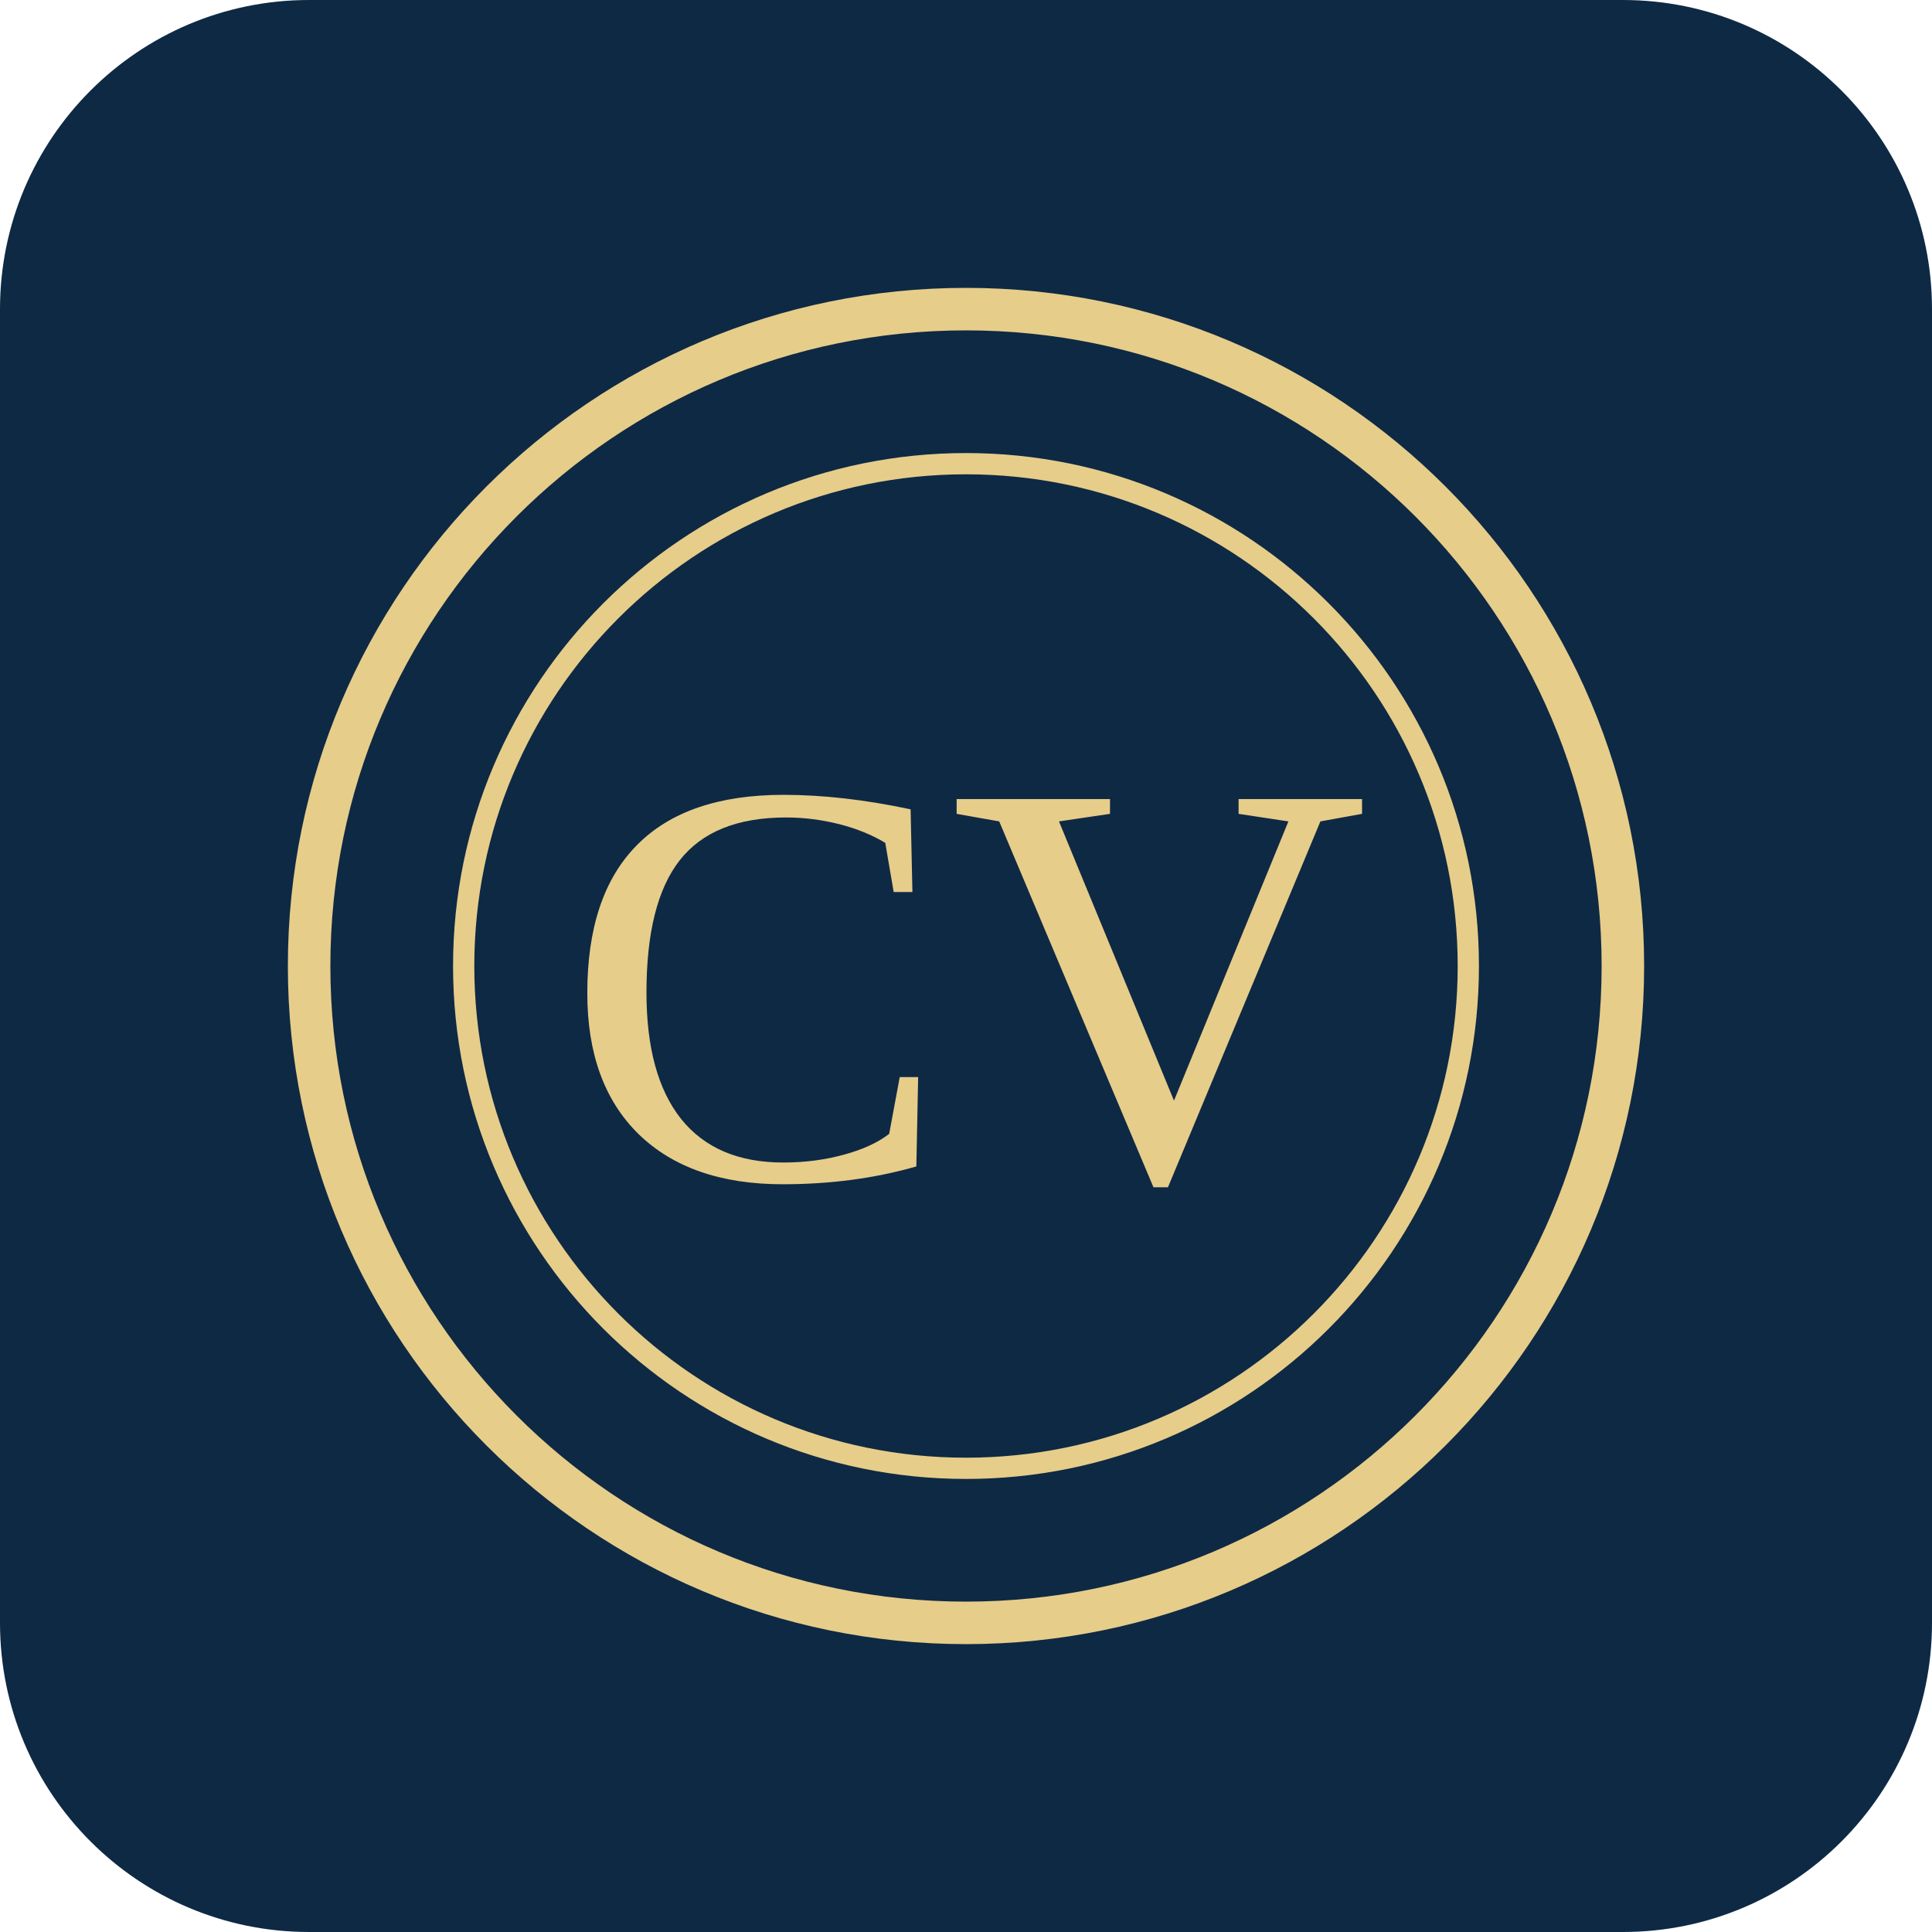
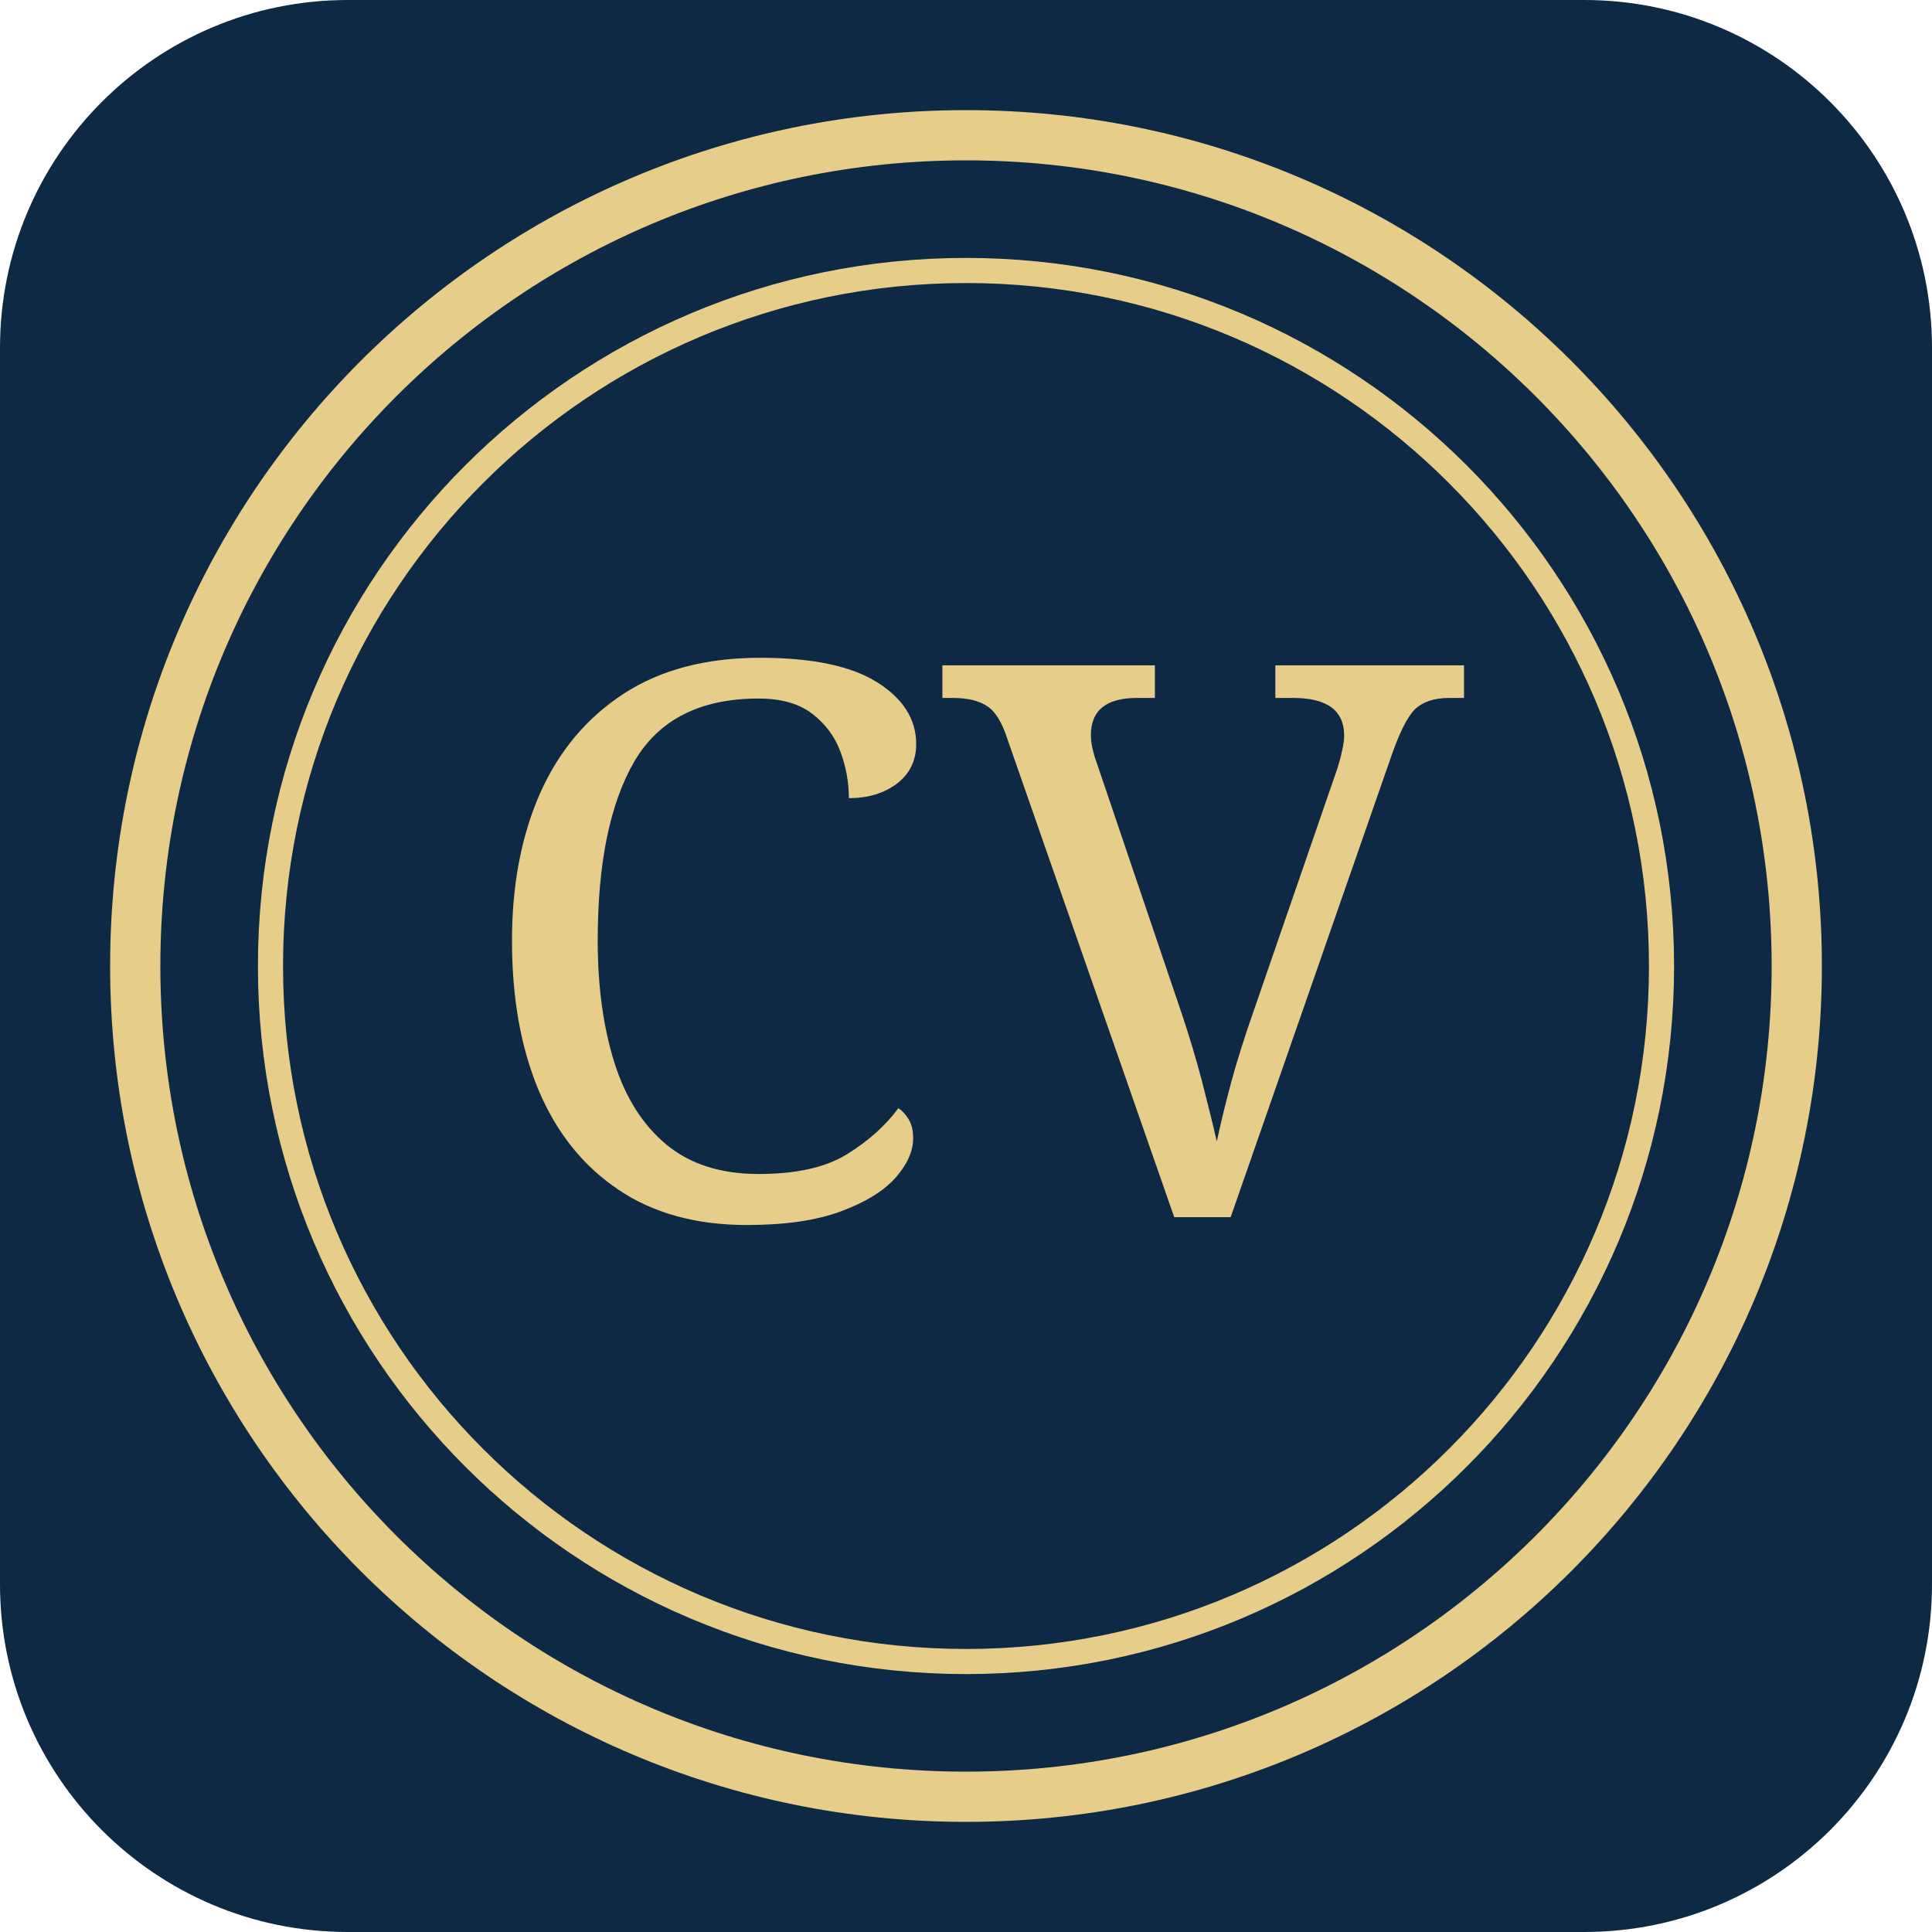
- <svg xmlns="http://www.w3.org/2000/svg" viewBox="0 0 100 100" width="100" height="100">
-   <rect width="100" height="100" rx="16" fill="#0e2944" />
-   <circle cx="50" cy="50" r="34" fill="none" stroke="#e6cd8a" stroke-width="2.2" />
-   <circle cx="50" cy="50" r="26" fill="none" stroke="#e6cd8a" stroke-width="1.1" />
-   <text x="50" y="61" text-anchor="middle" font-family="Georgia, 'Times New Roman', serif" font-size="30" fill="#e6cd8a">CV</text>
+ <svg xmlns="http://www.w3.org/2000/svg" viewBox="0 0 100 100">
+   <rect width="100" height="100" rx="18" fill="#0e2944" />
+   <circle cx="50" cy="50" r="43" fill="none" stroke="#e6cd8a" stroke-width="2.6" />
+   <circle cx="50" cy="50" r="36" fill="none" stroke="#e6cd8a" stroke-width="1.3" />
+   <text x="50" y="63" text-anchor="middle" font-family="Georgia, 'DM Serif Display', serif" font-weight="400" font-size="40" fill="#e6cd8a">CV</text>
</svg>
